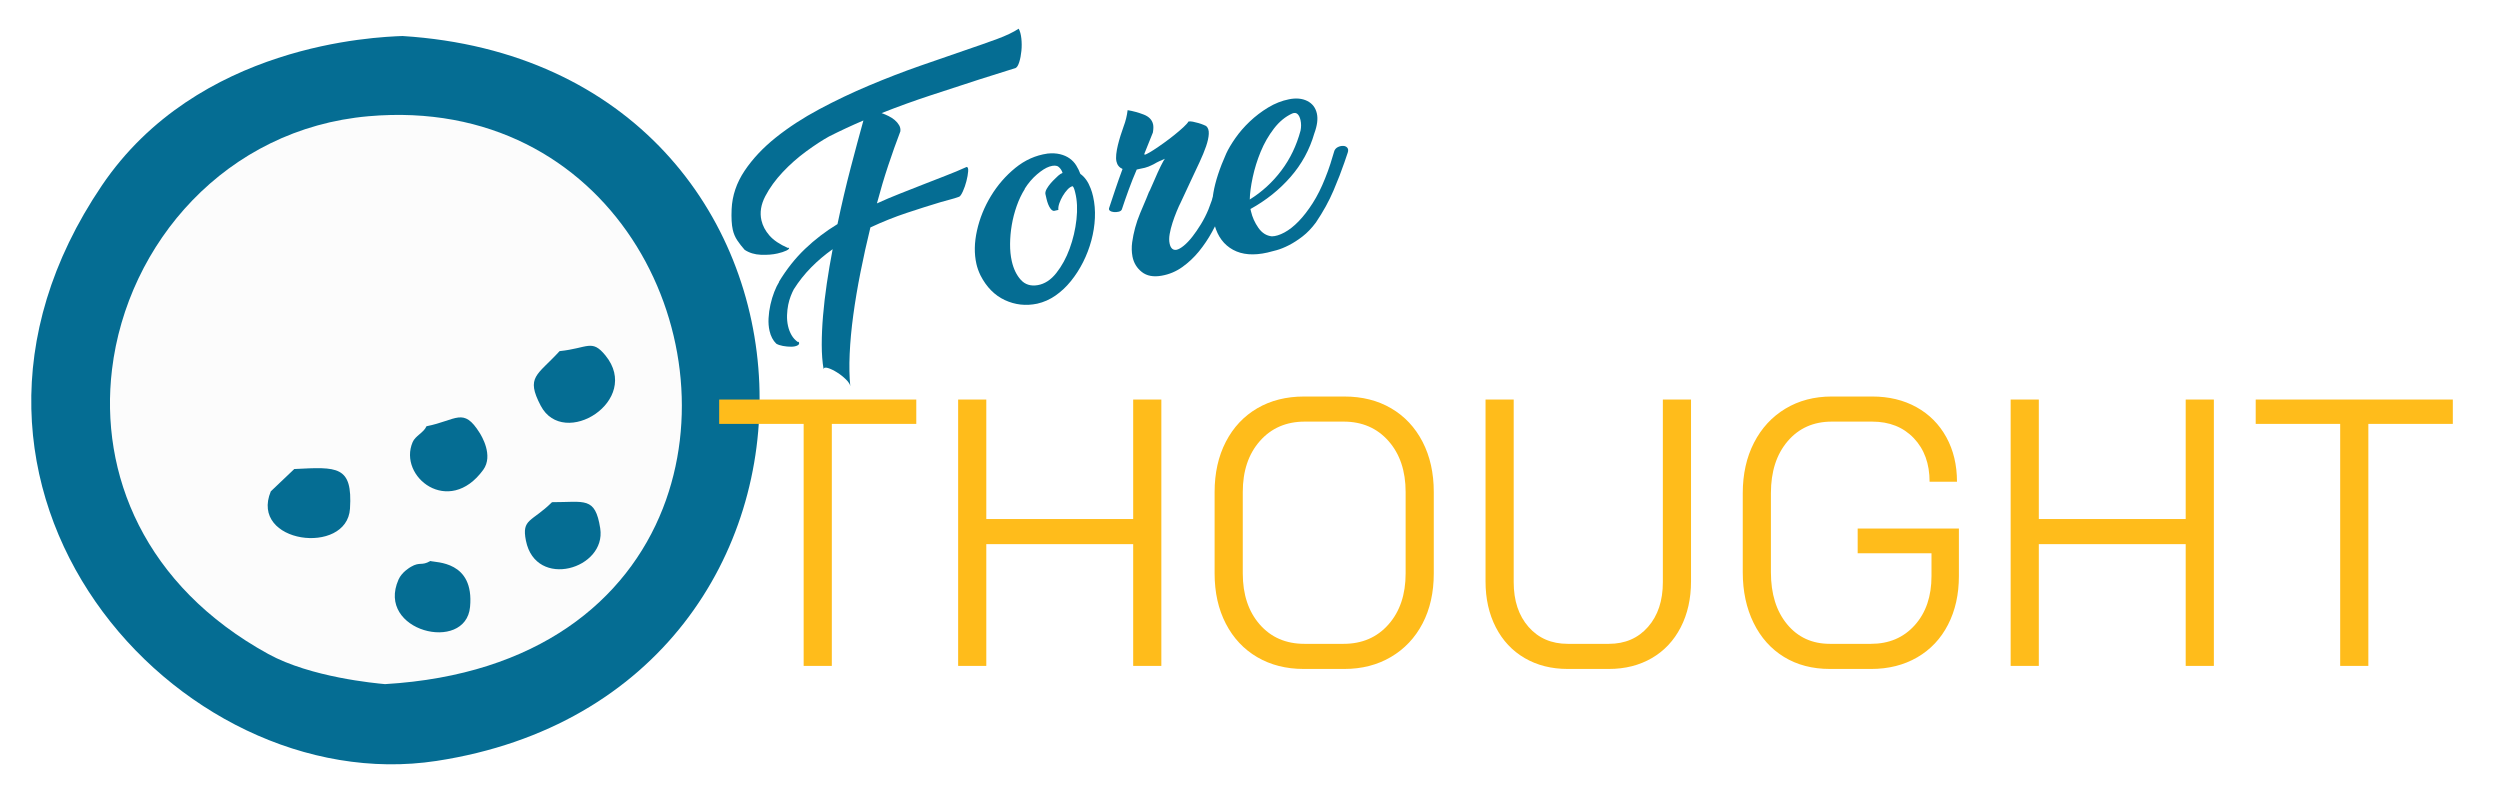
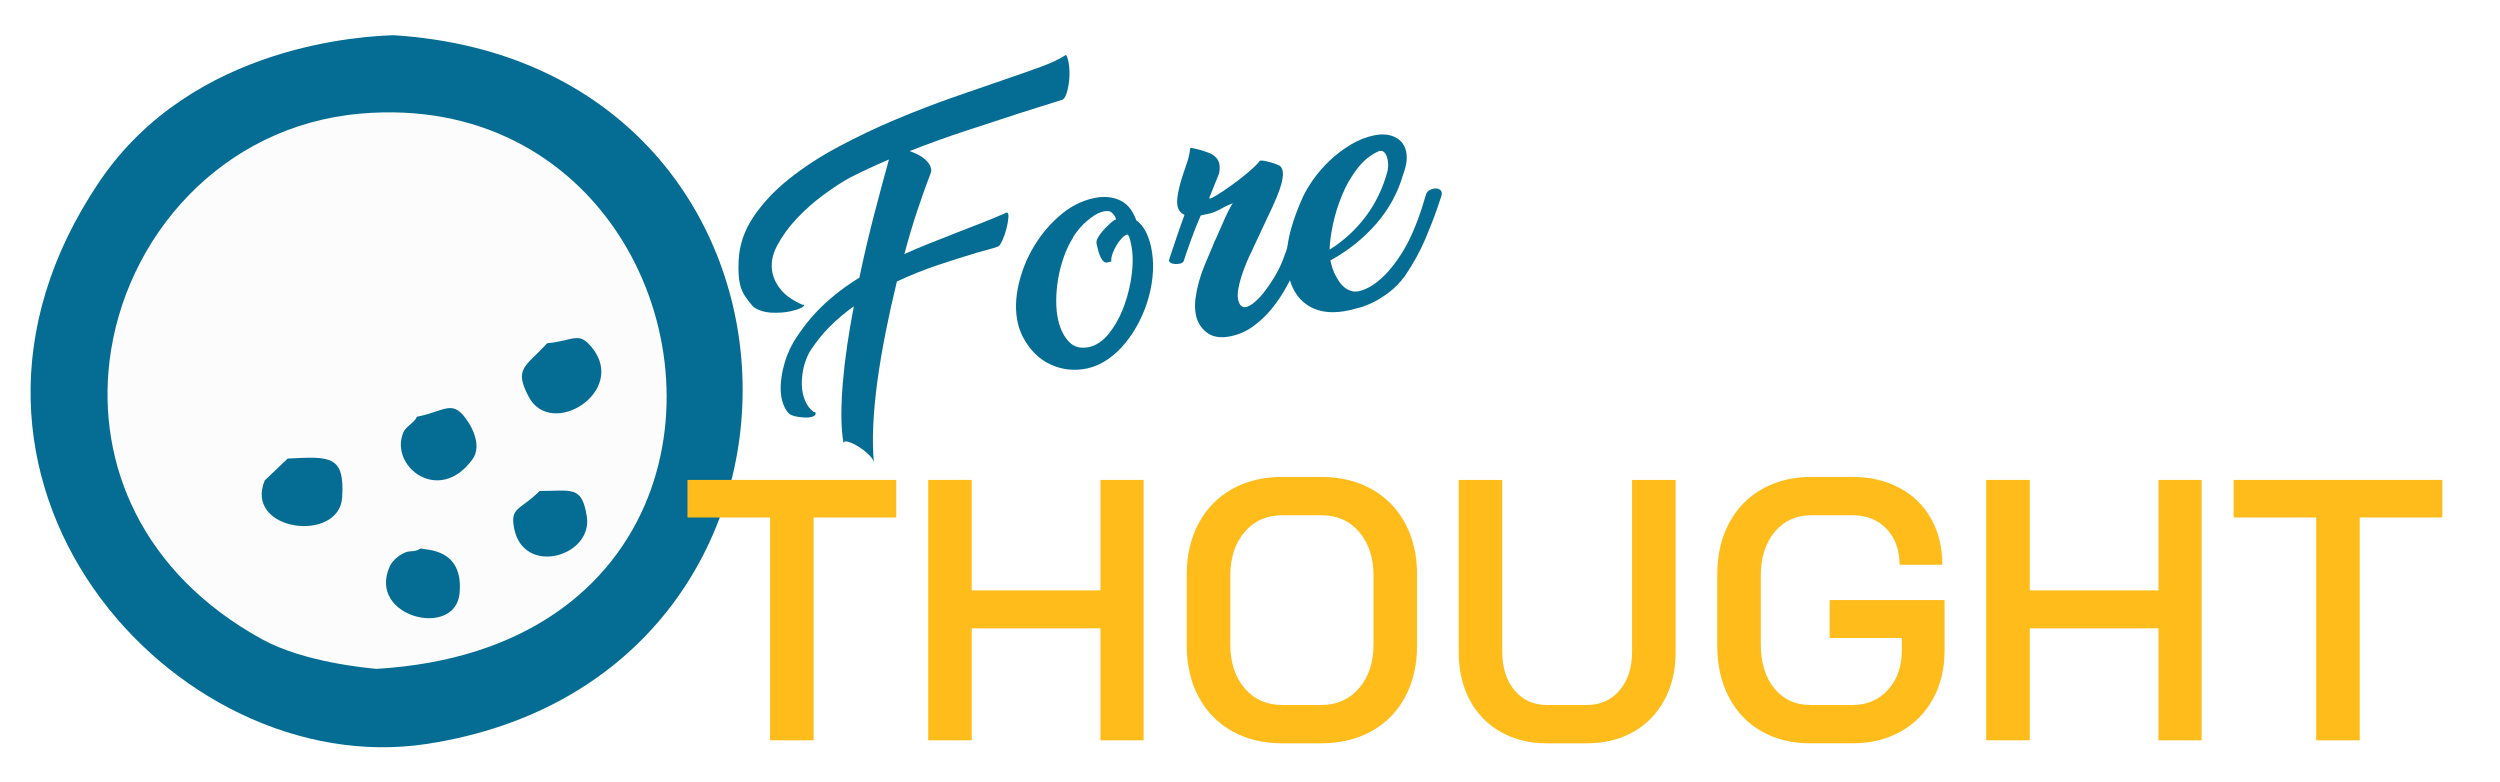
- <svg xmlns="http://www.w3.org/2000/svg" xmlns:ns1="https://www.affinity.studio/" width="100%" height="100%" viewBox="0 0 219 70" version="1.1" xml:space="preserve" style="fill-rule:evenodd;clip-rule:evenodd;stroke-linejoin:round;stroke-miterlimit:2;">
-   <rect id="Artboard1" x="0" y="0" width="218.943" height="70" style="fill:none;" />
+ <svg xmlns="http://www.w3.org/2000/svg" xmlns:ns1="https://www.affinity.studio/" width="100%" height="100%" viewBox="0 0 224 70" version="1.1" xml:space="preserve" style="fill-rule:evenodd;clip-rule:evenodd;stroke-linejoin:round;stroke-miterlimit:2;">
+   <rect id="Artboard1" x="0" y="0" width="223.943" height="70" style="fill:none;" />
  <g>
    <g>
      <path d="M35.257,3.155c40.321,2.545 42.044,57.534 2.977,63.503c-22.624,3.457 -47.262,-23.869 -29.316,-50.4c8.405,-12.426 23.987,-13.014 26.339,-13.103Z" style="fill:#056d93;" />
      <path d="M33.728,59.929c-0.841,-0.077 -6.5,-0.591 -10.224,-2.637c-10.884,-5.98 -14.793,-15.796 -13.691,-24.933c1.332,-11.038 9.978,-21.085 22.478,-22.178c21.145,-1.849 31.782,19.049 25.777,34.354c-3.171,8.082 -10.983,14.605 -24.34,15.394Z" style="fill:#fcfcfc;" />
      <path d="M25.777,41.087c3.776,-0.191 5.122,-0.315 4.882,3.474c-0.262,4.133 -8.835,3.05 -6.936,-1.52c0,-0 1.89,-1.798 2.055,-1.954Z" style="fill:#056d93;" />
      <path d="M49.02,30.759c2.496,-0.26 2.82,-1.089 4.017,0.379c3.217,3.944 -3.66,8.241 -5.67,4.402c-1.334,-2.547 -0.312,-2.636 1.653,-4.781Z" style="fill:#056d93;" />
      <path d="M37.36,37.34c2.644,-0.524 3.227,-1.713 4.662,0.588c0.137,0.22 1.227,1.968 0.308,3.231c-3.002,4.128 -7.479,0.608 -6.185,-2.424c0.242,-0.567 0.973,-0.828 1.215,-1.396Z" style="fill:#056d93;" />
      <path d="M37.698,49.144c0.476,0.152 3.866,-0.027 3.478,4.031c-0.388,4.053 -8.278,2.132 -6.264,-2.407c0.289,-0.651 0.979,-1.053 1.087,-1.116c0.802,-0.467 0.92,-0.054 1.699,-0.508Z" style="fill:#056d93;" />
      <path d="M48.357,43.991c2.862,0.008 3.781,-0.527 4.222,2.289c0.558,3.565 -5.647,5.384 -6.509,1.078c-0.387,-1.936 0.505,-1.607 2.287,-3.367Z" style="fill:#056d93;" />
    </g>
  </g>
  <g id="Logo-Text" ns1:id="Logo Text">
    <g>
-       <path d="M70.4,37.133l-7.4,0l0,-2.133l17.267,0l0,2.133l-7.4,0l0,21.2l-2.467,0l0,-21.2Z" style="fill:#ffbc1b;fill-rule:nonzero;" />
-       <path d="M83.933,35l2.467,0l0,10.467l12.867,0l0,-10.467l2.467,0l0,23.333l-2.467,0l0,-10.667l-12.867,0l0,10.667l-2.467,0l0,-23.333Z" style="fill:#ffbc1b;fill-rule:nonzero;" />
-       <path d="M114.2,58.6c-1.533,0 -2.889,-0.344 -4.067,-1.033c-1.178,-0.689 -2.094,-1.667 -2.75,-2.933c-0.656,-1.267 -0.983,-2.733 -0.983,-4.4l0,-7.133c0,-1.667 0.328,-3.133 0.983,-4.4c0.656,-1.267 1.572,-2.244 2.75,-2.933c1.178,-0.689 2.544,-1.033 4.1,-1.033l3.533,0c1.556,0 2.922,0.344 4.1,1.033c1.178,0.689 2.094,1.667 2.75,2.933c0.656,1.267 0.983,2.733 0.983,4.4l0,7.133c0,1.667 -0.328,3.128 -0.983,4.383c-0.656,1.256 -1.578,2.233 -2.767,2.933c-1.189,0.7 -2.55,1.05 -4.083,1.05l-3.567,0Zm3.5,-2.2c1.622,0 2.933,-0.567 3.933,-1.7c1,-1.133 1.5,-2.622 1.5,-4.467l0,-7.133c0,-1.844 -0.5,-3.333 -1.5,-4.467c-1,-1.133 -2.311,-1.7 -3.933,-1.7l-3.4,0c-1.622,0 -2.933,0.567 -3.933,1.7c-1,1.133 -1.5,2.622 -1.5,4.467l0,7.133c0,1.844 0.494,3.333 1.483,4.467c0.989,1.133 2.294,1.7 3.917,1.7l3.433,0Z" style="fill:#ffbc1b;fill-rule:nonzero;" />
-       <path d="M137.333,58.6c-1.422,0 -2.678,-0.317 -3.767,-0.95c-1.089,-0.633 -1.933,-1.533 -2.533,-2.7c-0.6,-1.167 -0.9,-2.506 -0.9,-4.017l0,-15.933l2.467,0l0,16c0,1.622 0.433,2.928 1.3,3.917c0.867,0.989 2.011,1.483 3.433,1.483l3.6,0c1.422,0 2.567,-0.494 3.433,-1.483c0.867,-0.989 1.3,-2.294 1.3,-3.917l0,-16l2.467,0l0,15.933c0,1.511 -0.3,2.85 -0.9,4.017c-0.6,1.167 -1.444,2.067 -2.533,2.7c-1.089,0.633 -2.344,0.95 -3.767,0.95l-3.6,0Z" style="fill:#ffbc1b;fill-rule:nonzero;" />
-       <path d="M160.3,58.6c-1.533,0 -2.872,-0.35 -4.017,-1.05c-1.144,-0.7 -2.033,-1.694 -2.667,-2.983c-0.633,-1.289 -0.95,-2.767 -0.95,-4.433l0,-6.933c0,-1.667 0.328,-3.139 0.983,-4.417c0.656,-1.278 1.572,-2.272 2.75,-2.983c1.178,-0.711 2.533,-1.067 4.067,-1.067l3.533,0c1.467,0 2.761,0.311 3.883,0.933c1.122,0.622 1.994,1.5 2.617,2.633c0.622,1.133 0.933,2.433 0.933,3.9l-2.4,0c0,-1.578 -0.461,-2.85 -1.383,-3.817c-0.922,-0.967 -2.139,-1.45 -3.65,-1.45l-3.533,0c-1.6,0 -2.889,0.572 -3.867,1.717c-0.978,1.144 -1.467,2.661 -1.467,4.55l0,6.933c0,1.889 0.472,3.406 1.417,4.55c0.944,1.144 2.194,1.717 3.75,1.717l3.6,0c1.578,0 2.856,-0.544 3.833,-1.633c0.978,-1.089 1.467,-2.522 1.467,-4.3l0,-2l-6.467,0l0,-2.167l8.867,0l0,4.167c0,1.6 -0.317,3.017 -0.95,4.25c-0.633,1.233 -1.533,2.189 -2.7,2.867c-1.167,0.678 -2.517,1.017 -4.05,1.017l-3.6,0Z" style="fill:#ffbc1b;fill-rule:nonzero;" />
-       <path d="M176.133,35l2.467,0l0,10.467l12.867,0l0,-10.467l2.467,0l0,23.333l-2.467,0l0,-10.667l-12.867,0l0,10.667l-2.467,0l0,-23.333Z" style="fill:#ffbc1b;fill-rule:nonzero;" />
-       <path d="M205,37.133l-7.4,0l0,-2.133l17.267,0l0,2.133l-7.4,0l0,21.2l-2.467,0l0,-21.2Z" style="fill:#ffbc1b;fill-rule:nonzero;" />
+       <path d="M69,46.367l-7.4,0l0,-3.367l18.7,0l0,3.367l-7.4,0l0,19.967l-3.9,0l0,-19.967Z" style="fill:#ffbc1b;fill-rule:nonzero;" />
+       <path d="M83.167,43l3.9,0l0,9.9l11.533,0l0,-9.9l3.867,0l0,23.333l-3.867,0l0,-10.033l-11.533,0l0,10.033l-3.9,0l0,-23.333Z" style="fill:#ffbc1b;fill-rule:nonzero;" />
+       <path d="M114.867,66.6c-1.689,0 -3.178,-0.361 -4.467,-1.083c-1.289,-0.722 -2.289,-1.744 -3,-3.067c-0.711,-1.322 -1.067,-2.85 -1.067,-4.583l0,-6.4c0,-1.733 0.356,-3.261 1.067,-4.583c0.711,-1.322 1.711,-2.344 3,-3.067c1.289,-0.722 2.778,-1.083 4.467,-1.083l3.533,0c1.689,0 3.183,0.361 4.483,1.083c1.3,0.722 2.306,1.744 3.017,3.067c0.711,1.322 1.067,2.85 1.067,4.583l0,6.4c0,1.733 -0.356,3.261 -1.067,4.583c-0.711,1.322 -1.717,2.344 -3.017,3.067c-1.3,0.722 -2.794,1.083 -4.483,1.083l-3.533,0Zm3.533,-3.433c1.378,0 2.5,-0.5 3.367,-1.5c0.867,-1 1.3,-2.311 1.3,-3.933l0,-6.133c0,-1.622 -0.428,-2.933 -1.283,-3.933c-0.856,-1 -1.983,-1.5 -3.383,-1.5l-3.5,0c-1.4,0 -2.528,0.5 -3.383,1.5c-0.856,1 -1.283,2.311 -1.283,3.933l0,6.133c0,1.622 0.428,2.933 1.283,3.933c0.856,1 1.983,1.5 3.383,1.5l3.5,0Z" style="fill:#ffbc1b;fill-rule:nonzero;" />
+       <path d="M138.6,66.6c-1.556,0 -2.933,-0.339 -4.133,-1.017c-1.2,-0.678 -2.128,-1.633 -2.783,-2.867c-0.656,-1.233 -0.983,-2.661 -0.983,-4.283l0,-15.433l3.9,0l0,15.367c0,1.444 0.367,2.606 1.1,3.483c0.733,0.878 1.7,1.317 2.9,1.317l3.567,0c1.222,0 2.206,-0.439 2.95,-1.317c0.744,-0.878 1.117,-2.039 1.117,-3.483l0,-15.367l3.9,0l0,15.433c0,1.622 -0.333,3.05 -1,4.283c-0.667,1.233 -1.6,2.189 -2.8,2.867c-1.2,0.678 -2.589,1.017 -4.167,1.017l-3.567,0Z" style="fill:#ffbc1b;fill-rule:nonzero;" />
+       <path d="M162.2,66.6c-1.667,0 -3.128,-0.361 -4.383,-1.083c-1.256,-0.722 -2.228,-1.744 -2.917,-3.067c-0.689,-1.322 -1.033,-2.85 -1.033,-4.583l0,-6.4c0,-1.733 0.35,-3.261 1.05,-4.583c0.7,-1.322 1.689,-2.344 2.967,-3.067c1.278,-0.722 2.75,-1.083 4.417,-1.083l3.667,0c1.6,0 3.011,0.328 4.233,0.983c1.222,0.656 2.167,1.578 2.833,2.767c0.667,1.189 1,2.561 1,4.117l-3.833,0c0,-1.333 -0.389,-2.406 -1.167,-3.217c-0.778,-0.811 -1.8,-1.217 -3.067,-1.217l-3.667,0c-1.356,0 -2.45,0.494 -3.283,1.483c-0.833,0.989 -1.25,2.306 -1.25,3.95l0,6.133c0,1.644 0.406,2.961 1.217,3.95c0.811,0.989 1.883,1.483 3.217,1.483l3.8,0c1.289,0 2.344,-0.456 3.167,-1.367c0.822,-0.911 1.233,-2.078 1.233,-3.5l0,-1.133l-6.467,0l0,-3.4l10.3,0l0,4.533c0,1.622 -0.344,3.061 -1.033,4.317c-0.689,1.256 -1.656,2.233 -2.9,2.933c-1.244,0.7 -2.678,1.05 -4.3,1.05l-3.8,0Z" style="fill:#ffbc1b;fill-rule:nonzero;" />
+       <path d="M177.967,43l3.9,0l0,9.9l11.533,0l0,-9.9l3.867,0l0,23.333l-3.867,0l0,-10.033l-11.533,0l0,10.033l-3.9,0l0,-23.333Z" style="fill:#ffbc1b;fill-rule:nonzero;" />
+       <path d="M207.533,46.367l-7.4,0l0,-3.367l18.7,0l0,3.367l-7.4,0l0,19.967l-3.9,0l0,-19.967Z" style="fill:#ffbc1b;fill-rule:nonzero;" />
    </g>
    <g>
-       <path d="M69.111,21.695c0.051,0.074 -0.024,0.159 -0.224,0.256c-0.2,0.097 -0.463,0.182 -0.788,0.256c-0.423,0.096 -0.906,0.133 -1.449,0.111c-0.543,-0.022 -1.016,-0.167 -1.419,-0.434c-0.253,-0.284 -0.47,-0.564 -0.652,-0.839c-0.182,-0.275 -0.312,-0.583 -0.389,-0.924c-0.1,-0.439 -0.133,-1.038 -0.1,-1.797c0.054,-1.192 0.432,-2.311 1.134,-3.36c0.702,-1.048 1.614,-2.02 2.735,-2.915c1.121,-0.896 2.391,-1.722 3.808,-2.48c1.417,-0.758 2.875,-1.452 4.372,-2.082c1.498,-0.631 2.975,-1.201 4.431,-1.711c1.457,-0.51 2.788,-0.971 3.993,-1.381c1.063,-0.361 1.989,-0.687 2.778,-0.977c0.789,-0.29 1.421,-0.592 1.897,-0.905c0.117,0.213 0.194,0.498 0.233,0.857c0.039,0.359 0.04,0.722 0.004,1.089c-0.036,0.367 -0.099,0.693 -0.188,0.978c-0.089,0.285 -0.195,0.459 -0.318,0.521l-3.206,1.01c-1.401,0.455 -2.817,0.917 -4.248,1.388c-1.431,0.47 -2.861,0.987 -4.288,1.551c0.205,0.073 0.408,0.159 0.61,0.259c0.202,0.099 0.382,0.217 0.541,0.351c0.159,0.135 0.287,0.285 0.384,0.451c0.097,0.166 0.134,0.346 0.11,0.539c-0.364,0.954 -0.722,1.958 -1.072,3.012c-0.35,1.054 -0.677,2.153 -0.981,3.299c0.666,-0.305 1.336,-0.59 2.011,-0.854c0.675,-0.264 1.365,-0.536 2.071,-0.816c0.595,-0.238 1.223,-0.483 1.884,-0.735c0.66,-0.253 1.293,-0.516 1.897,-0.79c0.105,0.01 0.148,0.142 0.128,0.394c-0.02,0.252 -0.07,0.537 -0.152,0.855c-0.082,0.318 -0.185,0.615 -0.31,0.891c-0.125,0.276 -0.235,0.434 -0.329,0.472c-0.253,0.092 -0.512,0.172 -0.778,0.241c-0.266,0.069 -0.536,0.143 -0.808,0.222c-0.944,0.283 -1.945,0.6 -3.001,0.951c-1.057,0.351 -2.118,0.776 -3.184,1.274c-0.319,1.303 -0.608,2.608 -0.867,3.914c-0.259,1.306 -0.47,2.559 -0.633,3.759c-0.163,1.199 -0.269,2.334 -0.316,3.405c-0.047,1.07 -0.03,2.015 0.054,2.833c-0.021,-0.166 -0.147,-0.364 -0.378,-0.593c-0.232,-0.229 -0.492,-0.435 -0.781,-0.617c-0.289,-0.182 -0.553,-0.31 -0.792,-0.384c-0.239,-0.074 -0.368,-0.04 -0.387,0.101c-0.108,-0.625 -0.162,-1.335 -0.163,-2.129c-0.001,-0.795 0.037,-1.645 0.113,-2.551c0.076,-0.906 0.187,-1.85 0.331,-2.831c0.145,-0.981 0.315,-1.981 0.511,-3c-0.678,0.479 -1.305,1.01 -1.881,1.594c-0.577,0.584 -1.085,1.225 -1.525,1.923c-0.084,0.156 -0.172,0.351 -0.264,0.586c-0.092,0.235 -0.166,0.491 -0.223,0.768c-0.057,0.278 -0.09,0.58 -0.102,0.908c-0.011,0.327 0.018,0.645 0.088,0.954c0.066,0.293 0.17,0.56 0.31,0.801c0.14,0.242 0.322,0.44 0.545,0.594l0.073,-0.017c0.082,0.135 0.05,0.241 -0.095,0.316c-0.145,0.076 -0.333,0.114 -0.563,0.115c-0.23,0.001 -0.471,-0.021 -0.72,-0.067c-0.25,-0.046 -0.444,-0.113 -0.584,-0.201c-0.285,-0.277 -0.481,-0.651 -0.588,-1.123c-0.078,-0.341 -0.106,-0.711 -0.085,-1.109c0.021,-0.398 0.076,-0.795 0.165,-1.191c0.089,-0.396 0.202,-0.768 0.337,-1.115c0.135,-0.347 0.278,-0.64 0.428,-0.879l-0.024,0.006c0.671,-1.109 1.435,-2.073 2.292,-2.892c0.857,-0.818 1.803,-1.542 2.84,-2.17c0.361,-1.723 0.747,-3.37 1.159,-4.942c0.412,-1.572 0.783,-2.951 1.112,-4.136c-0.514,0.219 -1.022,0.446 -1.525,0.68c-0.502,0.234 -0.999,0.475 -1.489,0.723c-0.577,0.319 -1.239,0.751 -1.987,1.297c-0.748,0.546 -1.438,1.155 -2.071,1.829c-0.633,0.674 -1.141,1.374 -1.522,2.102c-0.382,0.728 -0.495,1.433 -0.34,2.115c0.107,0.471 0.34,0.914 0.699,1.328c0.359,0.414 0.899,0.779 1.62,1.093l0.098,-0.022Z" style="fill:#056d93;fill-rule:nonzero;" />
-       <path d="M91.748,13.453c0.417,-0.044 0.789,-0.025 1.115,0.055c0.326,0.08 0.606,0.204 0.841,0.373c0.235,0.169 0.427,0.373 0.575,0.613c0.148,0.24 0.268,0.486 0.36,0.739c0.386,0.271 0.688,0.698 0.906,1.281c0.042,0.11 0.08,0.221 0.114,0.333c0.034,0.112 0.066,0.233 0.095,0.363c0.137,0.601 0.19,1.23 0.159,1.887c-0.03,0.656 -0.134,1.312 -0.31,1.967c-0.176,0.655 -0.417,1.287 -0.723,1.895c-0.306,0.608 -0.663,1.163 -1.07,1.666c-0.407,0.503 -0.858,0.925 -1.353,1.269c-0.495,0.343 -1.026,0.579 -1.595,0.708c-0.995,0.209 -1.942,0.103 -2.841,-0.316c-0.899,-0.42 -1.61,-1.143 -2.133,-2.169c-0.162,-0.339 -0.281,-0.671 -0.354,-0.996c-0.203,-0.894 -0.186,-1.872 0.052,-2.934c0.237,-1.062 0.645,-2.069 1.224,-3.021c0.579,-0.952 1.29,-1.771 2.134,-2.458c0.844,-0.687 1.779,-1.105 2.805,-1.252Zm0.576,5.022c-0.105,-0.01 -0.2,-0.07 -0.284,-0.179c-0.085,-0.109 -0.157,-0.242 -0.219,-0.399c-0.061,-0.157 -0.11,-0.317 -0.147,-0.479c-0.037,-0.163 -0.07,-0.309 -0.1,-0.439c-0.013,-0.134 0.029,-0.284 0.128,-0.452c0.099,-0.168 0.212,-0.326 0.341,-0.475c0.129,-0.149 0.26,-0.285 0.394,-0.41c0.134,-0.124 0.222,-0.208 0.263,-0.252c0.128,-0.114 0.255,-0.195 0.381,-0.24c-0.068,-0.224 -0.185,-0.402 -0.352,-0.535c-0.167,-0.133 -0.434,-0.141 -0.8,-0.023c-0.318,0.106 -0.68,0.334 -1.088,0.683c-0.408,0.349 -0.769,0.773 -1.083,1.271l0.024,-0.006c-0.289,0.459 -0.529,0.962 -0.721,1.51c-0.192,0.548 -0.335,1.102 -0.43,1.662c-0.095,0.56 -0.144,1.114 -0.148,1.662c-0.004,0.548 0.046,1.049 0.149,1.504c0.155,0.683 0.42,1.229 0.795,1.64c0.375,0.41 0.867,0.564 1.476,0.46c0.609,-0.104 1.152,-0.458 1.63,-1.062c0.478,-0.604 0.868,-1.316 1.168,-2.137c0.301,-0.82 0.5,-1.673 0.598,-2.559c0.098,-0.885 0.061,-1.668 -0.11,-2.346c-0.074,-0.325 -0.151,-0.513 -0.23,-0.563c-0.146,0.033 -0.295,0.131 -0.446,0.294c-0.151,0.162 -0.289,0.348 -0.412,0.555c-0.124,0.208 -0.224,0.423 -0.302,0.645c-0.078,0.223 -0.106,0.417 -0.085,0.583l-0.39,0.089Z" style="fill:#056d93;fill-rule:nonzero;" />
-       <path d="M107.011,18.575c-0.231,0.565 -0.512,1.15 -0.845,1.756c-0.333,0.605 -0.713,1.17 -1.141,1.695c-0.428,0.524 -0.914,0.981 -1.458,1.369c-0.544,0.388 -1.145,0.64 -1.802,0.755c-0.723,0.13 -1.302,0.022 -1.74,-0.323c-0.437,-0.345 -0.711,-0.796 -0.82,-1.352c-0.076,-0.41 -0.085,-0.827 -0.027,-1.25c0.058,-0.423 0.145,-0.849 0.261,-1.277c0.116,-0.428 0.263,-0.854 0.44,-1.279c0.177,-0.425 0.355,-0.845 0.534,-1.262c0.047,-0.096 0.096,-0.218 0.147,-0.367c0.052,-0.148 0.109,-0.273 0.172,-0.372l0.389,-0.883c0.2,-0.473 0.388,-0.887 0.564,-1.243c0.176,-0.356 0.298,-0.568 0.369,-0.635c-0.188,0.077 -0.355,0.149 -0.502,0.217c-0.147,0.068 -0.288,0.142 -0.423,0.224c-0.168,0.089 -0.341,0.172 -0.521,0.246c-0.18,0.075 -0.426,0.139 -0.738,0.193l-0.293,0.066c-0.247,0.569 -0.481,1.156 -0.702,1.762c-0.221,0.606 -0.423,1.186 -0.605,1.74c-0.047,0.096 -0.139,0.16 -0.277,0.191c-0.138,0.031 -0.277,0.042 -0.416,0.03c-0.139,-0.011 -0.255,-0.049 -0.346,-0.114c-0.092,-0.065 -0.11,-0.163 -0.054,-0.295c0.082,-0.241 0.169,-0.5 0.259,-0.777c0.091,-0.277 0.177,-0.536 0.259,-0.777c0.091,-0.277 0.191,-0.569 0.301,-0.876c0.11,-0.307 0.223,-0.619 0.339,-0.936c-0.284,-0.123 -0.462,-0.34 -0.532,-0.648c-0.041,-0.179 -0.047,-0.395 -0.019,-0.649c0.028,-0.254 0.075,-0.517 0.141,-0.788c0.067,-0.271 0.144,-0.55 0.233,-0.835c0.089,-0.285 0.181,-0.558 0.276,-0.819c0.086,-0.225 0.157,-0.454 0.215,-0.69c0.058,-0.235 0.101,-0.476 0.131,-0.722c0.479,0.079 0.949,0.208 1.408,0.385c0.459,0.178 0.733,0.462 0.821,0.852c0.041,0.179 0.035,0.419 -0.016,0.721l-0.737,1.834c-0.043,0.112 0.009,0.135 0.156,0.067c0.147,-0.068 0.355,-0.187 0.623,-0.359c0.269,-0.172 0.568,-0.377 0.899,-0.614c0.331,-0.237 0.644,-0.475 0.94,-0.713c0.296,-0.238 0.561,-0.465 0.794,-0.68c0.233,-0.215 0.379,-0.381 0.438,-0.497c0.098,-0.022 0.227,-0.017 0.388,0.014c0.161,0.032 0.324,0.072 0.489,0.12c0.165,0.048 0.313,0.1 0.445,0.155c0.132,0.055 0.208,0.089 0.228,0.102c0.171,0.149 0.249,0.379 0.234,0.69c-0.015,0.311 -0.095,0.675 -0.239,1.093c-0.145,0.417 -0.334,0.879 -0.57,1.386c-0.235,0.506 -0.48,1.028 -0.734,1.564c-0.149,0.324 -0.298,0.644 -0.448,0.961c-0.15,0.316 -0.3,0.636 -0.448,0.961c-0.118,0.232 -0.244,0.508 -0.376,0.829c-0.132,0.321 -0.254,0.652 -0.364,0.993c-0.111,0.341 -0.193,0.672 -0.249,0.992c-0.055,0.32 -0.056,0.602 -0,0.846c0.092,0.406 0.295,0.583 0.607,0.529c0.179,-0.041 0.391,-0.161 0.636,-0.362c0.245,-0.201 0.493,-0.462 0.745,-0.784c0.252,-0.322 0.502,-0.687 0.752,-1.094c0.249,-0.407 0.468,-0.837 0.656,-1.29c0.193,-0.505 0.379,-1.022 0.558,-1.55c0.179,-0.528 0.323,-0.966 0.432,-1.316c0.047,-0.096 0.138,-0.164 0.274,-0.203c0.136,-0.039 0.275,-0.05 0.416,-0.03c0.141,0.019 0.262,0.06 0.361,0.123c0.1,0.063 0.13,0.158 0.091,0.287c-0.073,0.205 -0.141,0.412 -0.205,0.623c-0.063,0.211 -0.131,0.419 -0.205,0.623c-0.087,0.293 -0.176,0.578 -0.267,0.855c-0.091,0.277 -0.192,0.548 -0.303,0.812Z" style="fill:#056d93;fill-rule:nonzero;" />
-       <path d="M115.136,11.68c-0.411,1.426 -1.105,2.699 -2.081,3.818c-0.976,1.119 -2.148,2.056 -3.515,2.811l0.044,0.195c0.118,0.52 0.335,1.005 0.651,1.455c0.316,0.45 0.71,0.698 1.182,0.744c0.324,-0.005 0.691,-0.118 1.102,-0.34c0.411,-0.222 0.825,-0.546 1.24,-0.974c0.416,-0.428 0.825,-0.957 1.229,-1.587c0.404,-0.63 0.768,-1.358 1.094,-2.184c0.175,-0.433 0.328,-0.852 0.458,-1.258c0.13,-0.406 0.248,-0.791 0.353,-1.157c0.068,-0.152 0.18,-0.263 0.335,-0.332c0.155,-0.069 0.306,-0.099 0.454,-0.09c0.147,0.009 0.262,0.064 0.345,0.165c0.083,0.101 0.094,0.244 0.033,0.428l-0.292,0.861c-0.246,0.722 -0.564,1.542 -0.954,2.46c-0.39,0.917 -0.904,1.85 -1.544,2.799c-0.367,0.493 -0.753,0.897 -1.16,1.212c-0.407,0.315 -0.806,0.572 -1.196,0.772c-0.39,0.2 -0.755,0.347 -1.092,0.44c-0.338,0.094 -0.604,0.163 -0.799,0.207c-1.203,0.273 -2.204,0.193 -3.003,-0.241c-0.799,-0.434 -1.338,-1.149 -1.615,-2.146c-0.243,-0.919 -0.28,-1.872 -0.111,-2.859c0.169,-0.987 0.542,-2.127 1.12,-3.421c0.183,-0.4 0.451,-0.854 0.806,-1.362c0.355,-0.508 0.775,-0.992 1.26,-1.452c0.485,-0.461 1.021,-0.868 1.606,-1.224c0.586,-0.355 1.198,-0.597 1.835,-0.724c0.621,-0.124 1.154,-0.074 1.598,0.15c0.444,0.224 0.723,0.588 0.838,1.092c0.107,0.471 0.034,1.052 -0.22,1.742Zm-1.933,-1.74c-0.604,0.274 -1.141,0.716 -1.609,1.327c-0.468,0.61 -0.854,1.283 -1.157,2.019c-0.303,0.735 -0.535,1.48 -0.697,2.235c-0.162,0.755 -0.249,1.407 -0.261,1.956c1.078,-0.672 2.001,-1.518 2.769,-2.539c0.768,-1.02 1.328,-2.186 1.68,-3.496c0.064,-0.322 0.062,-0.629 -0.004,-0.922c-0.055,-0.244 -0.142,-0.421 -0.261,-0.53c-0.119,-0.11 -0.272,-0.126 -0.46,-0.049Z" style="fill:#056d93;fill-rule:nonzero;" />
+       <path d="M72.037,27.289c0.059,0.086 -0.028,0.186 -0.261,0.299c-0.234,0.113 -0.54,0.212 -0.919,0.298c-0.493,0.112 -1.056,0.155 -1.69,0.13c-0.634,-0.026 -1.186,-0.194 -1.655,-0.506c-0.295,-0.332 -0.548,-0.658 -0.761,-0.979c-0.212,-0.321 -0.364,-0.68 -0.454,-1.078c-0.116,-0.512 -0.155,-1.211 -0.117,-2.097c0.063,-1.39 0.504,-2.697 1.323,-3.919c0.819,-1.223 1.883,-2.357 3.191,-3.401c1.308,-1.045 2.789,-2.009 4.443,-2.893c1.654,-0.884 3.354,-1.694 5.101,-2.429c1.747,-0.736 3.47,-1.401 5.17,-1.996c1.699,-0.595 3.252,-1.132 4.659,-1.611c1.24,-0.421 2.32,-0.801 3.241,-1.14c0.92,-0.339 1.658,-0.69 2.213,-1.056c0.136,0.248 0.227,0.582 0.272,1c0.045,0.418 0.047,0.842 0.004,1.27c-0.042,0.428 -0.115,0.809 -0.219,1.141c-0.104,0.333 -0.227,0.535 -0.371,0.608l-3.74,1.178c-1.634,0.531 -3.286,1.07 -4.956,1.619c-1.67,0.549 -3.338,1.152 -5.003,1.809c0.239,0.085 0.476,0.186 0.712,0.302c0.236,0.116 0.446,0.253 0.631,0.41c0.185,0.157 0.335,0.333 0.448,0.526c0.114,0.194 0.156,0.403 0.128,0.629c-0.425,1.113 -0.842,2.285 -1.251,3.514c-0.409,1.229 -0.79,2.512 -1.145,3.849c0.777,-0.356 1.559,-0.688 2.346,-0.996c0.787,-0.308 1.593,-0.626 2.416,-0.952c0.695,-0.277 1.427,-0.563 2.198,-0.858c0.771,-0.295 1.508,-0.602 2.213,-0.921c0.122,0.012 0.172,0.165 0.149,0.46c-0.023,0.294 -0.082,0.627 -0.177,0.997c-0.095,0.371 -0.216,0.717 -0.362,1.039c-0.146,0.322 -0.274,0.506 -0.383,0.551c-0.295,0.107 -0.598,0.2 -0.908,0.281c-0.311,0.081 -0.625,0.167 -0.943,0.259c-1.102,0.33 -2.269,0.7 -3.502,1.109c-1.233,0.41 -2.471,0.905 -3.715,1.487c-0.373,1.52 -0.71,3.042 -1.012,4.567c-0.302,1.524 -0.548,2.986 -0.739,4.385c-0.191,1.399 -0.314,2.723 -0.369,3.972c-0.055,1.249 -0.034,2.351 0.063,3.306c-0.024,-0.194 -0.171,-0.425 -0.441,-0.692c-0.27,-0.268 -0.574,-0.508 -0.911,-0.72c-0.337,-0.213 -0.645,-0.362 -0.924,-0.448c-0.279,-0.086 -0.429,-0.047 -0.452,0.118c-0.126,-0.729 -0.189,-1.557 -0.19,-2.484c-0.001,-0.927 0.043,-1.919 0.132,-2.976c0.089,-1.057 0.218,-2.158 0.387,-3.303c0.169,-1.145 0.367,-2.312 0.596,-3.5c-0.79,0.558 -1.522,1.178 -2.195,1.859c-0.673,0.681 -1.266,1.429 -1.779,2.243c-0.098,0.182 -0.201,0.41 -0.308,0.683c-0.107,0.274 -0.194,0.572 -0.26,0.897c-0.066,0.324 -0.105,0.677 -0.118,1.059c-0.013,0.382 0.021,0.753 0.103,1.113c0.078,0.341 0.198,0.653 0.362,0.935c0.164,0.282 0.376,0.513 0.636,0.693l0.085,-0.019c0.096,0.158 0.059,0.281 -0.111,0.369c-0.169,0.088 -0.389,0.133 -0.657,0.134c-0.269,0.001 -0.549,-0.025 -0.84,-0.078c-0.291,-0.053 -0.518,-0.132 -0.681,-0.234c-0.333,-0.323 -0.561,-0.76 -0.686,-1.31c-0.09,-0.398 -0.124,-0.829 -0.099,-1.293c0.024,-0.464 0.089,-0.927 0.193,-1.39c0.104,-0.462 0.235,-0.896 0.393,-1.3c0.157,-0.405 0.324,-0.747 0.5,-1.026l-0.028,0.006c0.783,-1.294 1.674,-2.419 2.673,-3.374c1,-0.955 2.104,-1.799 3.313,-2.532c0.421,-2.01 0.872,-3.932 1.353,-5.766c0.481,-1.834 0.913,-3.443 1.297,-4.826c-0.6,0.256 -1.193,0.52 -1.779,0.793c-0.586,0.273 -1.165,0.554 -1.738,0.843c-0.673,0.372 -1.446,0.877 -2.318,1.513c-0.872,0.637 -1.678,1.348 -2.417,2.134c-0.739,0.786 -1.331,1.603 -1.776,2.452c-0.445,0.849 -0.578,1.671 -0.397,2.468c0.125,0.55 0.397,1.066 0.815,1.55c0.419,0.483 1.049,0.908 1.89,1.276l0.114,-0.026Z" style="fill:#056d93;fill-rule:nonzero;" />
+       <path d="M98.447,17.673c0.487,-0.051 0.92,-0.03 1.301,0.064c0.38,0.093 0.707,0.238 0.981,0.435c0.274,0.197 0.498,0.435 0.671,0.715c0.173,0.28 0.313,0.567 0.42,0.862c0.451,0.316 0.803,0.815 1.057,1.495c0.049,0.128 0.093,0.258 0.133,0.389c0.04,0.131 0.077,0.272 0.111,0.423c0.159,0.702 0.221,1.435 0.186,2.201c-0.035,0.766 -0.156,1.531 -0.361,2.295c-0.205,0.764 -0.487,1.501 -0.844,2.211c-0.357,0.709 -0.774,1.357 -1.249,1.943c-0.475,0.586 -1.001,1.08 -1.578,1.48c-0.577,0.4 -1.197,0.676 -1.861,0.826c-1.161,0.244 -2.266,0.121 -3.314,-0.369c-1.048,-0.49 -1.878,-1.333 -2.489,-2.53c-0.19,-0.396 -0.327,-0.783 -0.413,-1.162c-0.237,-1.043 -0.217,-2.184 0.06,-3.423c0.277,-1.239 0.753,-2.414 1.428,-3.525c0.675,-1.11 1.505,-2.066 2.489,-2.868c0.984,-0.802 2.075,-1.289 3.272,-1.461Zm0.672,5.859c-0.122,-0.012 -0.233,-0.082 -0.332,-0.209c-0.099,-0.127 -0.184,-0.282 -0.255,-0.465c-0.071,-0.183 -0.129,-0.37 -0.172,-0.559c-0.043,-0.19 -0.082,-0.36 -0.116,-0.512c-0.015,-0.156 0.034,-0.332 0.149,-0.527c0.115,-0.196 0.248,-0.38 0.398,-0.554c0.15,-0.174 0.303,-0.333 0.46,-0.478c0.156,-0.145 0.259,-0.243 0.307,-0.294c0.149,-0.134 0.297,-0.227 0.445,-0.28c-0.079,-0.261 -0.216,-0.469 -0.411,-0.624c-0.195,-0.155 -0.506,-0.164 -0.933,-0.027c-0.371,0.124 -0.794,0.39 -1.27,0.797c-0.476,0.407 -0.897,0.902 -1.263,1.483l0.028,-0.006c-0.337,0.535 -0.618,1.122 -0.841,1.761c-0.224,0.639 -0.391,1.285 -0.502,1.938c-0.111,0.653 -0.169,1.299 -0.173,1.939c-0.004,0.639 0.054,1.224 0.174,1.755c0.181,0.796 0.49,1.434 0.928,1.913c0.438,0.479 1.012,0.658 1.722,0.536c0.71,-0.121 1.344,-0.535 1.902,-1.239c0.558,-0.705 1.012,-1.536 1.363,-2.493c0.351,-0.957 0.584,-1.952 0.698,-2.985c0.114,-1.033 0.072,-1.945 -0.128,-2.738c-0.086,-0.379 -0.176,-0.598 -0.269,-0.657c-0.171,0.039 -0.344,0.153 -0.52,0.342c-0.176,0.19 -0.337,0.405 -0.481,0.648c-0.144,0.242 -0.262,0.493 -0.352,0.753c-0.091,0.26 -0.124,0.487 -0.1,0.681l-0.455,0.103Z" style="fill:#056d93;fill-rule:nonzero;" />
+       <path d="M116.254,23.649c-0.269,0.659 -0.598,1.342 -0.985,2.048c-0.388,0.706 -0.832,1.365 -1.331,1.977c-0.499,0.612 -1.066,1.144 -1.701,1.598c-0.635,0.453 -1.336,0.747 -2.103,0.881c-0.843,0.152 -1.519,0.026 -2.03,-0.377c-0.51,-0.403 -0.829,-0.928 -0.956,-1.577c-0.089,-0.478 -0.099,-0.964 -0.032,-1.458c0.067,-0.494 0.169,-0.99 0.305,-1.49c0.136,-0.499 0.307,-0.997 0.514,-1.492c0.207,-0.496 0.414,-0.986 0.623,-1.472c0.054,-0.112 0.112,-0.255 0.172,-0.428c0.06,-0.173 0.127,-0.318 0.2,-0.434l0.454,-1.03c0.234,-0.552 0.453,-1.035 0.658,-1.45c0.205,-0.415 0.348,-0.662 0.43,-0.741c-0.219,0.09 -0.414,0.174 -0.586,0.253c-0.172,0.079 -0.336,0.166 -0.494,0.262c-0.196,0.104 -0.398,0.2 -0.608,0.288c-0.209,0.087 -0.496,0.163 -0.861,0.225l-0.341,0.078c-0.288,0.664 -0.561,1.349 -0.819,2.055c-0.258,0.707 -0.493,1.383 -0.706,2.03c-0.054,0.112 -0.162,0.186 -0.323,0.223c-0.161,0.037 -0.323,0.048 -0.485,0.035c-0.162,-0.013 -0.297,-0.057 -0.404,-0.133c-0.107,-0.075 -0.128,-0.19 -0.063,-0.345c0.096,-0.281 0.197,-0.583 0.303,-0.906c0.106,-0.323 0.207,-0.625 0.303,-0.906c0.106,-0.323 0.223,-0.664 0.351,-1.022c0.128,-0.358 0.26,-0.722 0.395,-1.092c-0.332,-0.144 -0.539,-0.396 -0.62,-0.756c-0.047,-0.209 -0.055,-0.461 -0.022,-0.758c0.032,-0.296 0.087,-0.603 0.165,-0.92c0.078,-0.317 0.168,-0.641 0.272,-0.974c0.104,-0.333 0.211,-0.651 0.321,-0.955c0.1,-0.262 0.184,-0.53 0.251,-0.805c0.067,-0.274 0.118,-0.555 0.153,-0.842c0.559,0.092 1.107,0.242 1.642,0.45c0.536,0.207 0.855,0.539 0.958,0.994c0.047,0.209 0.041,0.489 -0.018,0.842l-0.86,2.139c-0.05,0.131 0.011,0.157 0.182,0.078c0.172,-0.079 0.414,-0.219 0.727,-0.419c0.313,-0.201 0.663,-0.44 1.049,-0.717c0.386,-0.277 0.751,-0.554 1.097,-0.832c0.346,-0.278 0.654,-0.542 0.926,-0.794c0.272,-0.251 0.442,-0.444 0.511,-0.58c0.114,-0.026 0.265,-0.02 0.452,0.017c0.188,0.037 0.378,0.084 0.57,0.14c0.192,0.056 0.365,0.116 0.52,0.181c0.154,0.065 0.243,0.104 0.266,0.119c0.199,0.174 0.29,0.443 0.273,0.805c-0.017,0.363 -0.11,0.788 -0.279,1.275c-0.169,0.487 -0.39,1.026 -0.665,1.617c-0.275,0.591 -0.56,1.199 -0.857,1.825c-0.173,0.378 -0.348,0.752 -0.523,1.121c-0.175,0.369 -0.35,0.742 -0.523,1.121c-0.138,0.271 -0.284,0.593 -0.438,0.967c-0.154,0.374 -0.296,0.76 -0.425,1.158c-0.129,0.398 -0.226,0.784 -0.29,1.158c-0.065,0.374 -0.065,0.703 -0,0.987c0.108,0.474 0.344,0.68 0.708,0.617c0.209,-0.047 0.456,-0.188 0.741,-0.423c0.286,-0.234 0.575,-0.539 0.869,-0.915c0.294,-0.376 0.586,-0.801 0.877,-1.276c0.291,-0.475 0.546,-0.976 0.765,-1.505c0.225,-0.589 0.442,-1.192 0.651,-1.808c0.209,-0.616 0.377,-1.127 0.504,-1.535c0.054,-0.112 0.161,-0.191 0.32,-0.237c0.159,-0.046 0.321,-0.058 0.485,-0.035c0.165,0.022 0.305,0.07 0.421,0.144c0.116,0.073 0.152,0.185 0.106,0.335c-0.085,0.239 -0.165,0.481 -0.239,0.727c-0.074,0.246 -0.153,0.488 -0.239,0.727c-0.102,0.342 -0.206,0.675 -0.312,0.998c-0.106,0.323 -0.224,0.639 -0.353,0.948Z" style="fill:#056d93;fill-rule:nonzero;" />
+       <path d="M125.733,15.604c-0.48,1.664 -1.289,3.149 -2.428,4.454c-1.139,1.305 -2.506,2.399 -4.101,3.279l0.052,0.228c0.138,0.607 0.391,1.172 0.759,1.697c0.368,0.525 0.828,0.814 1.379,0.868c0.377,-0.006 0.806,-0.138 1.286,-0.397c0.48,-0.258 0.962,-0.637 1.447,-1.136c0.485,-0.499 0.963,-1.116 1.434,-1.851c0.471,-0.735 0.896,-1.584 1.276,-2.548c0.204,-0.505 0.382,-0.994 0.534,-1.467c0.152,-0.473 0.289,-0.923 0.411,-1.35c0.079,-0.178 0.209,-0.307 0.39,-0.388c0.181,-0.081 0.357,-0.116 0.529,-0.105c0.172,0.011 0.306,0.075 0.403,0.193c0.097,0.118 0.109,0.284 0.039,0.5l-0.34,1.004c-0.287,0.843 -0.658,1.799 -1.113,2.87c-0.455,1.07 -1.055,2.159 -1.801,3.265c-0.428,0.576 -0.879,1.047 -1.354,1.414c-0.475,0.367 -0.94,0.667 -1.396,0.9c-0.456,0.233 -0.88,0.404 -1.274,0.514c-0.394,0.109 -0.705,0.19 -0.932,0.242c-1.403,0.319 -2.571,0.225 -3.503,-0.281c-0.932,-0.506 -1.561,-1.34 -1.884,-2.503c-0.283,-1.072 -0.326,-2.184 -0.129,-3.335c0.197,-1.151 0.633,-2.482 1.307,-3.991c0.213,-0.467 0.526,-0.997 0.94,-1.589c0.414,-0.592 0.904,-1.157 1.47,-1.695c0.566,-0.537 1.191,-1.013 1.874,-1.428c0.684,-0.414 1.397,-0.696 2.141,-0.845c0.725,-0.145 1.346,-0.086 1.864,0.175c0.518,0.261 0.844,0.686 0.977,1.274c0.125,0.55 0.039,1.227 -0.256,2.032Zm-2.256,-2.03c-0.705,0.32 -1.331,0.836 -1.877,1.548c-0.546,0.712 -0.996,1.497 -1.349,2.355c-0.354,0.858 -0.625,1.727 -0.814,2.607c-0.189,0.88 -0.29,1.641 -0.304,2.282c1.258,-0.784 2.334,-1.771 3.231,-2.962c0.896,-1.19 1.549,-2.55 1.96,-4.079c0.074,-0.376 0.073,-0.734 -0.005,-1.076c-0.065,-0.284 -0.166,-0.491 -0.305,-0.619c-0.139,-0.128 -0.318,-0.147 -0.536,-0.058Z" style="fill:#056d93;fill-rule:nonzero;" />
    </g>
  </g>
</svg>
